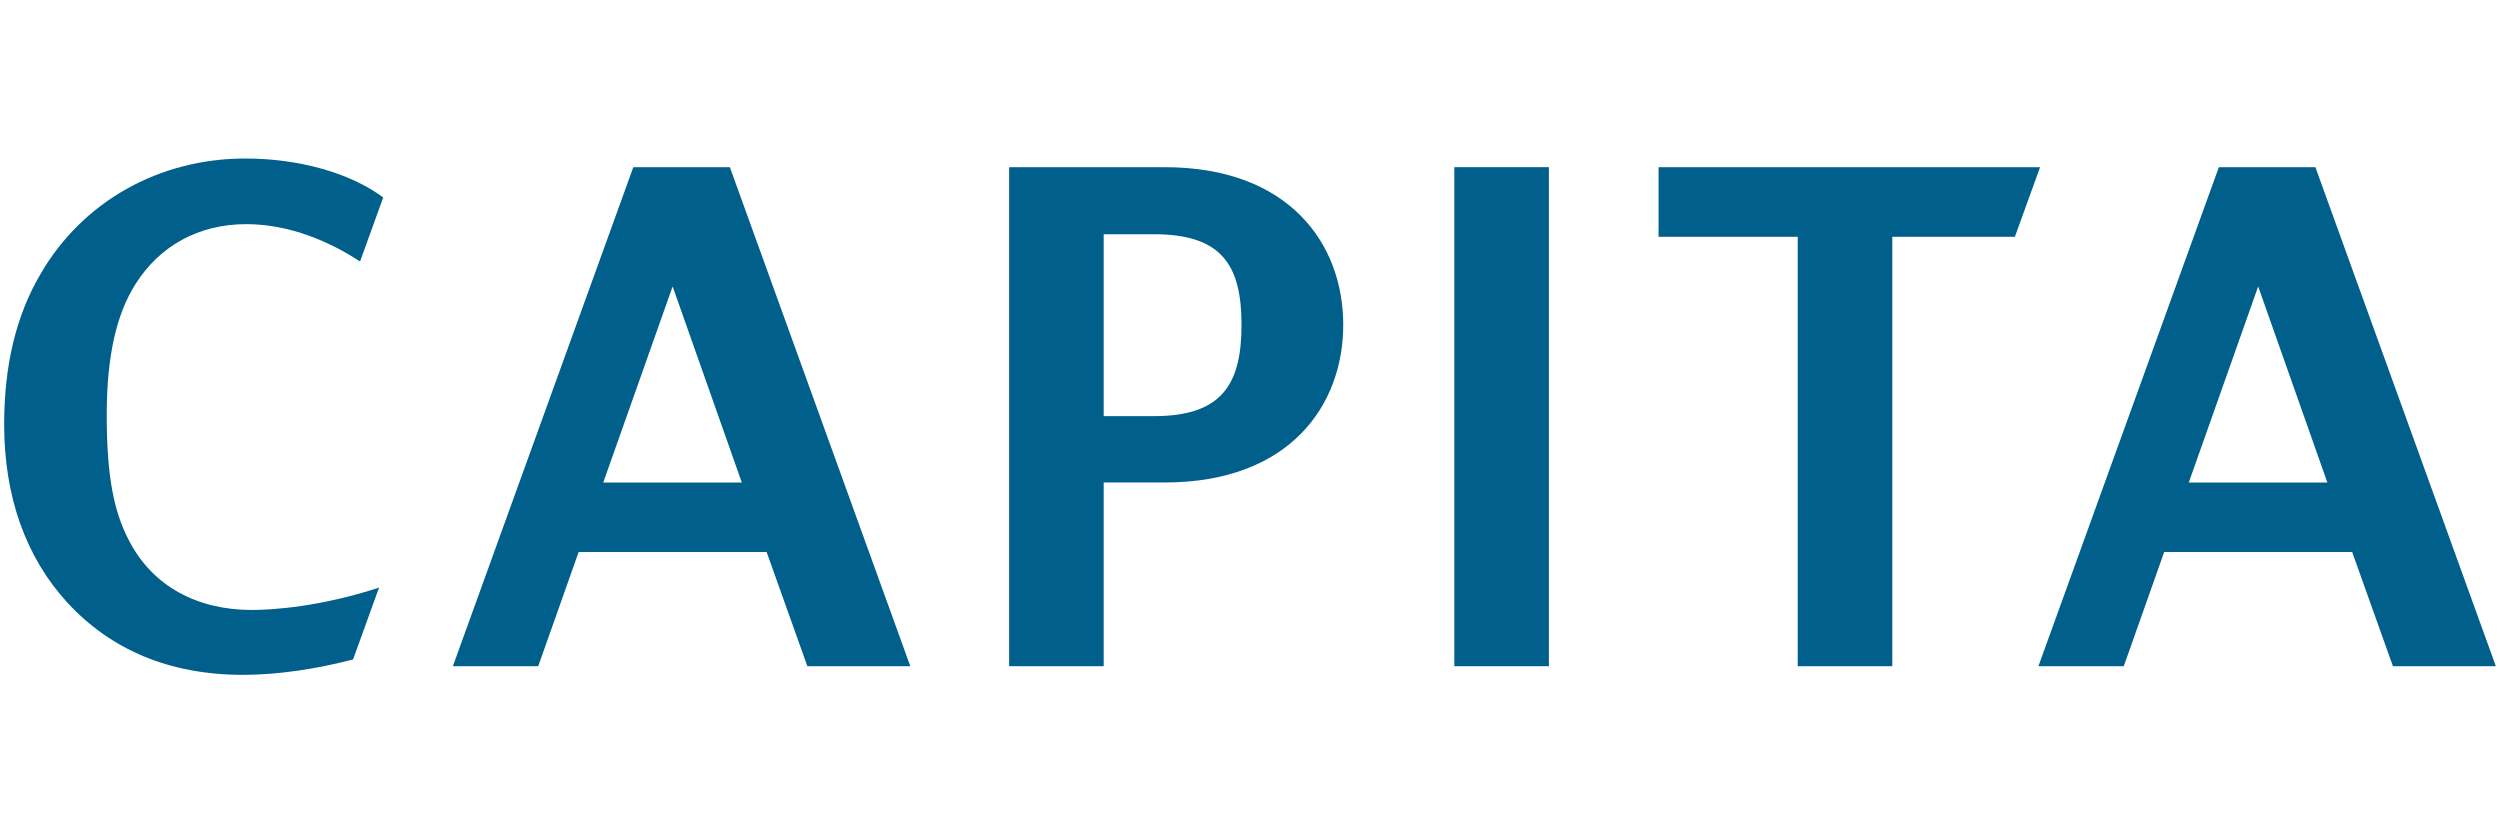
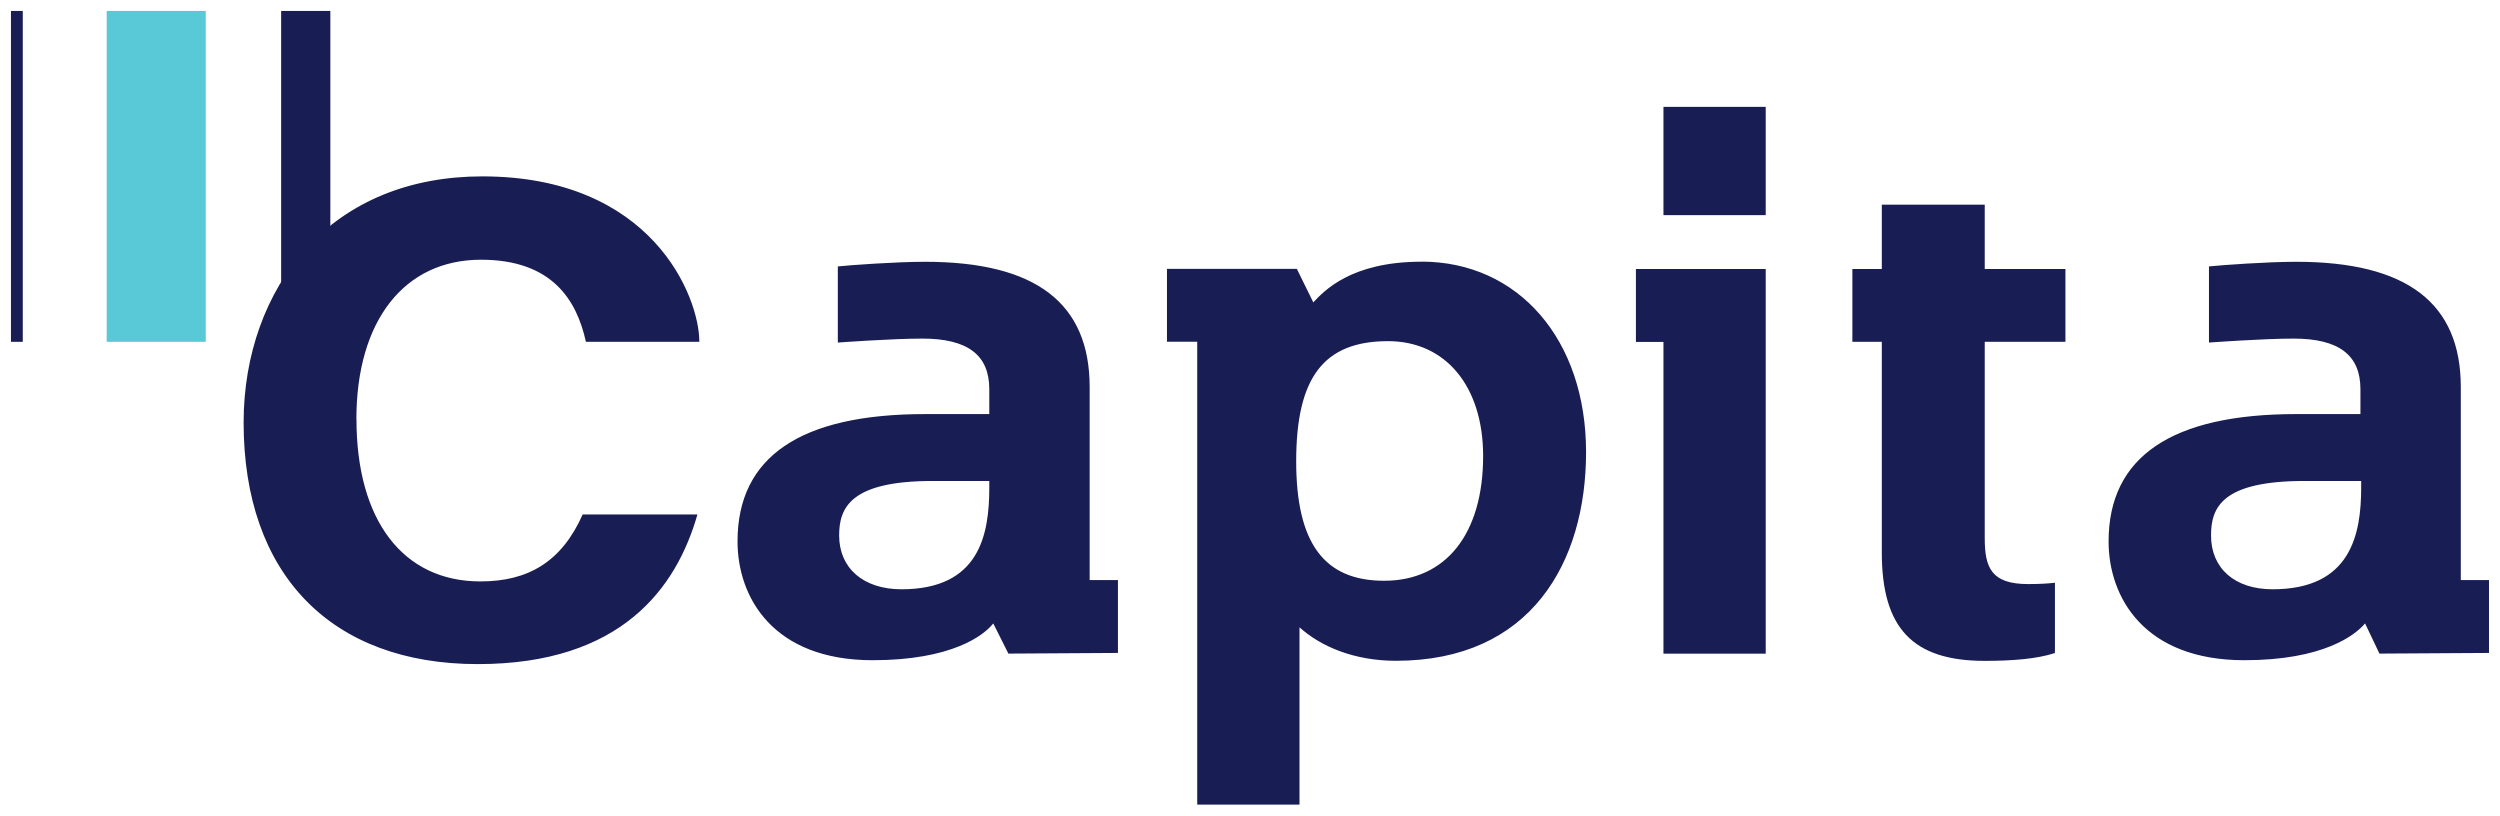
- <svg xmlns="http://www.w3.org/2000/svg" width="100%" height="100%" viewBox="0 0 300 100" version="1.1" xml:space="preserve" style="fill-rule:evenodd;clip-rule:evenodd;stroke-linejoin:round;stroke-miterlimit:2;">
-   <g transform="matrix(1,0,0,1,0.496619,19.0195)">
-     <g id="path31" transform="matrix(2.19019,0,0,-2.19019,-1465.18,1781.82)">
-       <path d="M780.522,813.07L759.619,813.07L759.619,809.257L767.244,809.257L767.244,785.729L772.426,785.729L772.426,809.257L779.143,809.257L780.522,813.07" style="fill:rgb(1,95,140);fill-rule:nonzero;" />
-     </g>
-     <g id="path33" transform="matrix(2.19019,0,0,-2.19019,-1465.18,1781.82)">
-       <path d="M732.551,813.07L724.038,813.07L724.038,785.729L729.218,785.729L729.218,795.794L732.551,795.794C739.405,795.794 742.343,800.019 742.343,804.433C742.343,808.846 739.405,813.07 732.551,813.07ZM731.982,799.43L729.218,799.43L729.218,809.396L731.982,809.396C735.715,809.396 736.769,807.673 736.769,804.433C736.769,801.194 735.715,799.43 731.982,799.43" style="fill:rgb(1,95,140);fill-rule:nonzero;" />
-     </g>
-     <g id="path35" transform="matrix(2.19019,0,0,-2.19019,-1465.18,1781.82)">
-       <rect x="748.429" y="785.729" width="5.182" height="27.342" style="fill:rgb(1,95,140);fill-rule:nonzero;" />
-     </g>
-     <g id="path37" transform="matrix(2.19019,0,0,-2.19019,-1465.18,1781.82)">
-       <path d="M682.233,809.949C684.651,809.949 686.851,808.966 688.475,807.902L689.743,811.411C687.942,812.754 685.128,813.545 682.188,813.545C677.447,813.545 673.278,811.174 670.995,807.264C669.635,804.97 668.976,802.245 668.976,798.965C668.976,795.015 670.163,791.695 672.444,789.206C674.815,786.639 678.018,785.255 682.056,785.255C683.995,785.255 686.079,785.578 688.091,786.097L689.516,790.037C686.324,788.986 683.685,788.81 682.54,788.81C679.598,788.81 677.096,790.074 675.78,792.681C674.989,794.223 674.595,796.12 674.595,799.477C674.595,802.718 675.122,805.011 676.175,806.67C677.492,808.763 679.642,809.949 682.233,809.949" style="fill:rgb(1,95,140);fill-rule:nonzero;" />
-     </g>
-     <g id="path39" transform="matrix(2.19019,0,0,-2.19019,-1465.18,1781.82)">
-       <path d="M708.736,813.07L703.446,813.07L693.56,785.729L698.236,785.729L700.451,791.986L710.75,791.986L712.983,785.729L718.622,785.729L708.736,813.07ZM701.799,795.793L705.601,806.535L709.391,795.793L701.799,795.793" style="fill:rgb(1,95,140);fill-rule:nonzero;" />
-     </g>
-     <g id="path41" transform="matrix(2.19019,0,0,-2.19019,-1465.18,1781.82)">
-       <path d="M795.607,813.07L790.318,813.07L780.432,785.729L785.108,785.729L787.323,791.986L797.622,791.986L799.855,785.729L805.494,785.729L795.607,813.07ZM788.67,795.793L792.472,806.535L796.263,795.793L788.67,795.793" style="fill:rgb(1,95,140);fill-rule:nonzero;" />
+ <svg xmlns="http://www.w3.org/2000/svg" width="114.283" height="37.281" viewBox="0 0 30.237 9.864" version="1.1" id="svg37571">
+   <defs id="defs37565">
+     <clipPath id="clipPath35140" clipPathUnits="userSpaceOnUse">
+       <path style="clip-rule:evenodd" id="path35138" d="M 1.476e-6,3.0518e-4 H 594.96 V 842.04 H 1.476e-6 Z" />
+     </clipPath>
+     <clipPath id="clipPath35150" clipPathUnits="userSpaceOnUse">
+       <path id="path35148" d="M 0,0 H 283.66 V 90.686 H 0 Z" />
+     </clipPath>
+     <clipPath id="clipPath35164" clipPathUnits="userSpaceOnUse">
+       <path style="clip-rule:evenodd" id="path35162" d="M 0,90.686 V -0.559 H 284.13 V 90.686" />
+     </clipPath>
+     <clipPath id="clipPath35174" clipPathUnits="userSpaceOnUse">
+       <path style="clip-rule:evenodd" id="path35172" d="M 0,90.686 V -0.559 H 284.13 V 90.686" />
+     </clipPath>
+     <clipPath id="clipPath35184" clipPathUnits="userSpaceOnUse">
+       <path style="clip-rule:evenodd" id="path35182" d="M 0,90.686 V -0.559 H 284.13 V 90.686" />
+     </clipPath>
+     <clipPath id="clipPath35194" clipPathUnits="userSpaceOnUse">
+       <path style="clip-rule:evenodd" id="path35192" d="M 0,90.686 V -0.559 H 284.13 V 90.686" />
+     </clipPath>
+   </defs>
+   <g id="layer1" transform="translate(-103.6981,-215.5864)">
+     <g id="g37757" transform="translate(0.1322917,-0.1322902)">
+       <path id="path35166" style="fill:#181e53;fill-opacity:1;fill-rule:nonzero;stroke:none;stroke-width:0.106" d="m 103.698,215.851 v 0 h 0.143 v 4.002 h -0.143 z" />
+       <path id="path35176" style="fill:#59c8d7;fill-opacity:1;fill-rule:nonzero;stroke:none;stroke-width:0.106" d="m 104.856,215.851 v 0 h 1.198 v 4.002 h -1.198 z" />
+       <path id="path35186" style="fill:#181e53;fill-opacity:1;fill-rule:nonzero;stroke:none;stroke-width:0.106" d="m 106.966,215.851 v 0 h 0.595 v 4.002 h -0.595 z" />
+       <path id="path35196" style="fill:#181e53;fill-opacity:1;fill-rule:nonzero;stroke:none;stroke-width:0.106" d="m 120.758,218.884 v 0 c -0.856,0 -1.181,0.357 -1.308,0.492 l -0.199,-0.405 h -1.571 v 0.881 h 0.366 v 5.598 h 1.237 v -2.144 c 0.254,0.23 0.659,0.405 1.166,0.405 1.633,0 2.3,-1.191 2.3,-2.525 0,-1.358 -0.817,-2.303 -1.992,-2.303 z m 0.746,2.35 v 0 c 0,0.945 -0.452,1.509 -1.198,1.509 -0.729,0 -1.063,-0.46 -1.063,-1.445 0,-1.016 0.334,-1.453 1.111,-1.453 0.698,0 1.15,0.548 1.15,1.389 z m 10.62,0.302 v 0 0.079 c 0,0.572 -0.127,1.231 -1.071,1.231 -0.46,0 -0.745,-0.254 -0.745,-0.651 0,-0.341 0.134,-0.659 1.134,-0.659 z m 1.205,1.199 v 0 -2.334 c 0,-1.016 -0.65,-1.516 -1.991,-1.516 -0.349,0 -0.904,0.04 -1.055,0.056 v 0.921 c 0,0 0.651,-0.048 1.023,-0.048 0.548,0 0.809,0.199 0.809,0.611 v 0.302 h -0.777 c -1.506,0 -2.269,0.516 -2.269,1.54 0,0.675 0.429,1.437 1.642,1.437 0.952,0 1.34,-0.302 1.46,-0.445 l 0.174,0.365 1.325,-0.008 v -0.881 z m -25.452,-1.945 v 0 c 0,1.223 0.563,1.961 1.499,1.961 0.579,0 0.983,-0.238 1.237,-0.81 h 1.388 c -0.254,0.889 -0.92,1.81 -2.657,1.81 -1.777,0 -2.832,-1.088 -2.832,-2.922 0,-0.818 0.27,-1.564 0.753,-2.104 0.523,-0.572 1.261,-0.873 2.134,-0.873 2.054,0 2.625,1.453 2.625,2.001 h -1.372 c -0.111,-0.508 -0.412,-0.993 -1.269,-0.993 -0.928,0 -1.507,0.738 -1.507,1.929 z m 7.654,0.746 v 0 0.079 c 0,0.572 -0.118,1.231 -1.062,1.231 -0.46,0 -0.754,-0.254 -0.754,-0.651 0,-0.341 0.143,-0.659 1.134,-0.659 z m 1.214,1.199 v 0 -2.334 c 0,-1.016 -0.65,-1.516 -1.991,-1.516 -0.349,0 -0.904,0.04 -1.055,0.056 v 0.921 c 0,0 0.65,-0.048 1.023,-0.048 0.548,0 0.809,0.199 0.809,0.611 v 0.302 h -0.777 c -1.507,0 -2.268,0.516 -2.268,1.54 0,0.675 0.428,1.437 1.634,1.437 0.959,0 1.348,-0.302 1.459,-0.445 l 0.183,0.365 1.325,-0.008 v -0.881 z m 10.826,-3.763 v 0 h 0.976 v 0.881 h -0.976 v 2.374 c 0,0.357 0.079,0.556 0.524,0.556 0.159,0 0.254,-0.008 0.325,-0.016 v 0.85 c -0.214,0.071 -0.516,0.095 -0.849,0.095 -0.872,0 -1.245,-0.397 -1.245,-1.31 v -2.549 h -0.356 v -0.881 h 0.356 v -0.778 h 1.245 z m -3.886,-1.961 v 0 h 1.237 v 1.31 h -1.237 z m -0.333,1.961 v 0 h 1.57 v 4.653 h -1.237 v -3.771 h -0.333 z" />
    </g>
  </g>
</svg>
